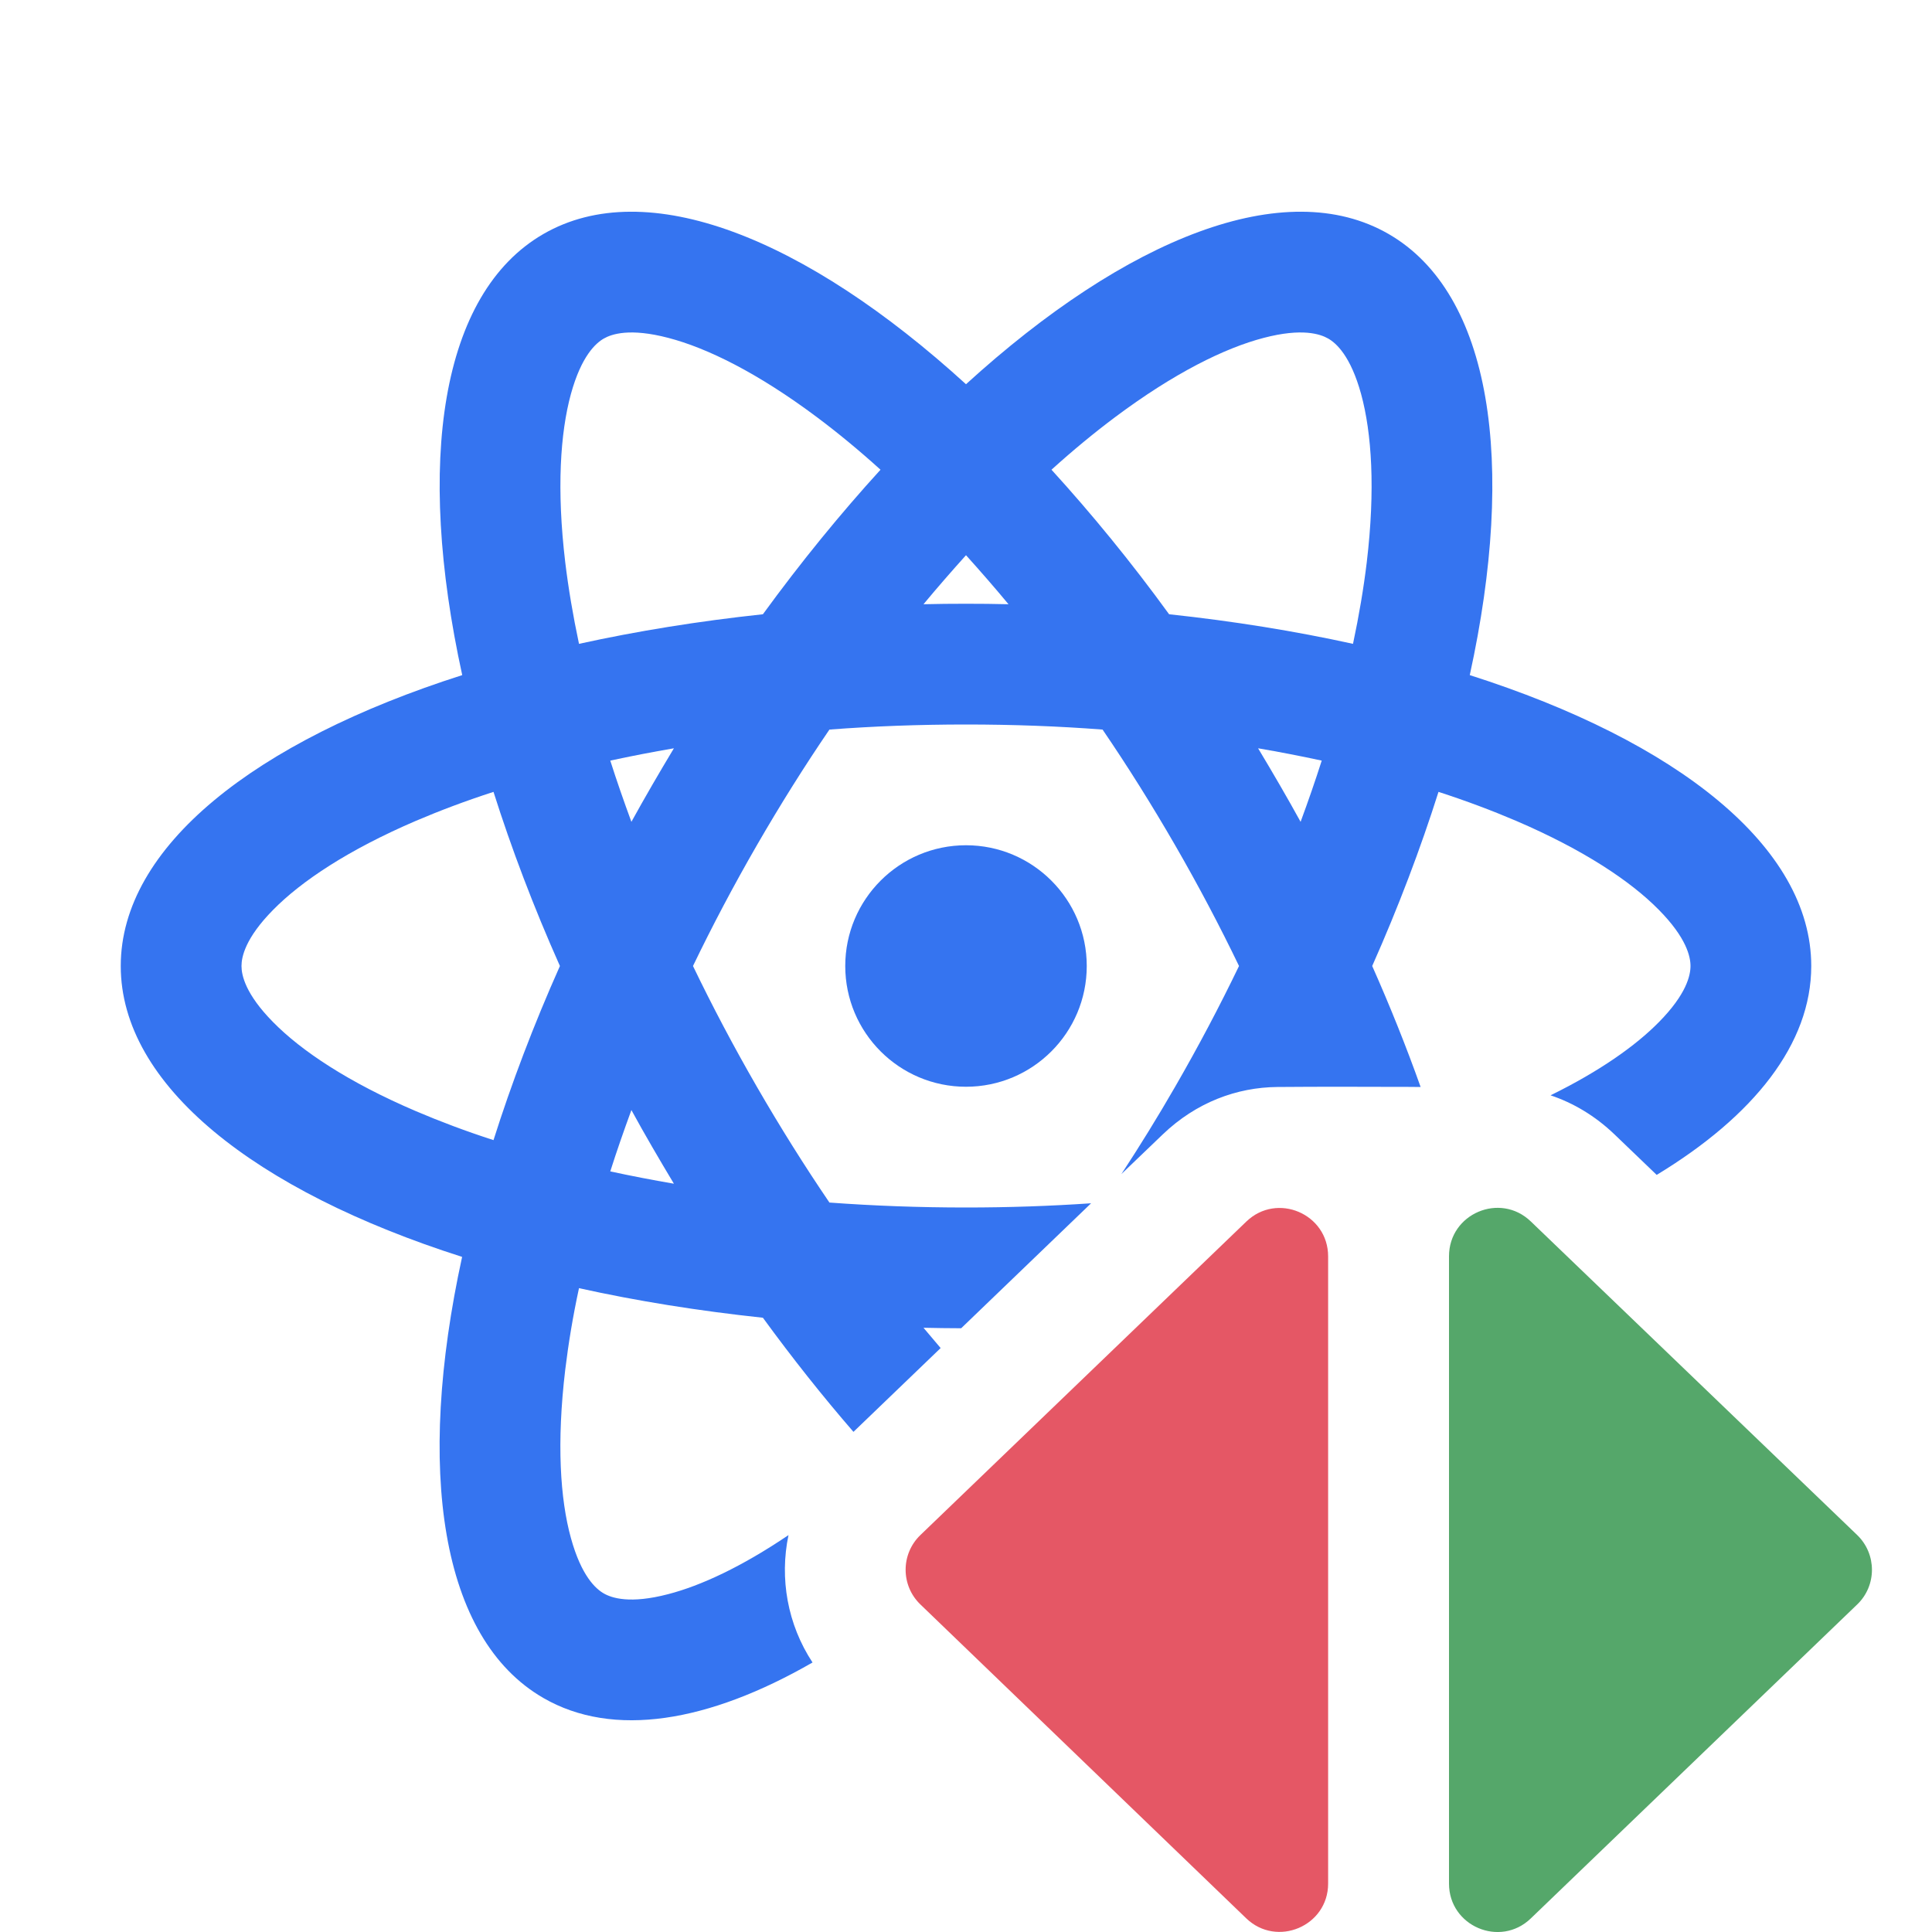
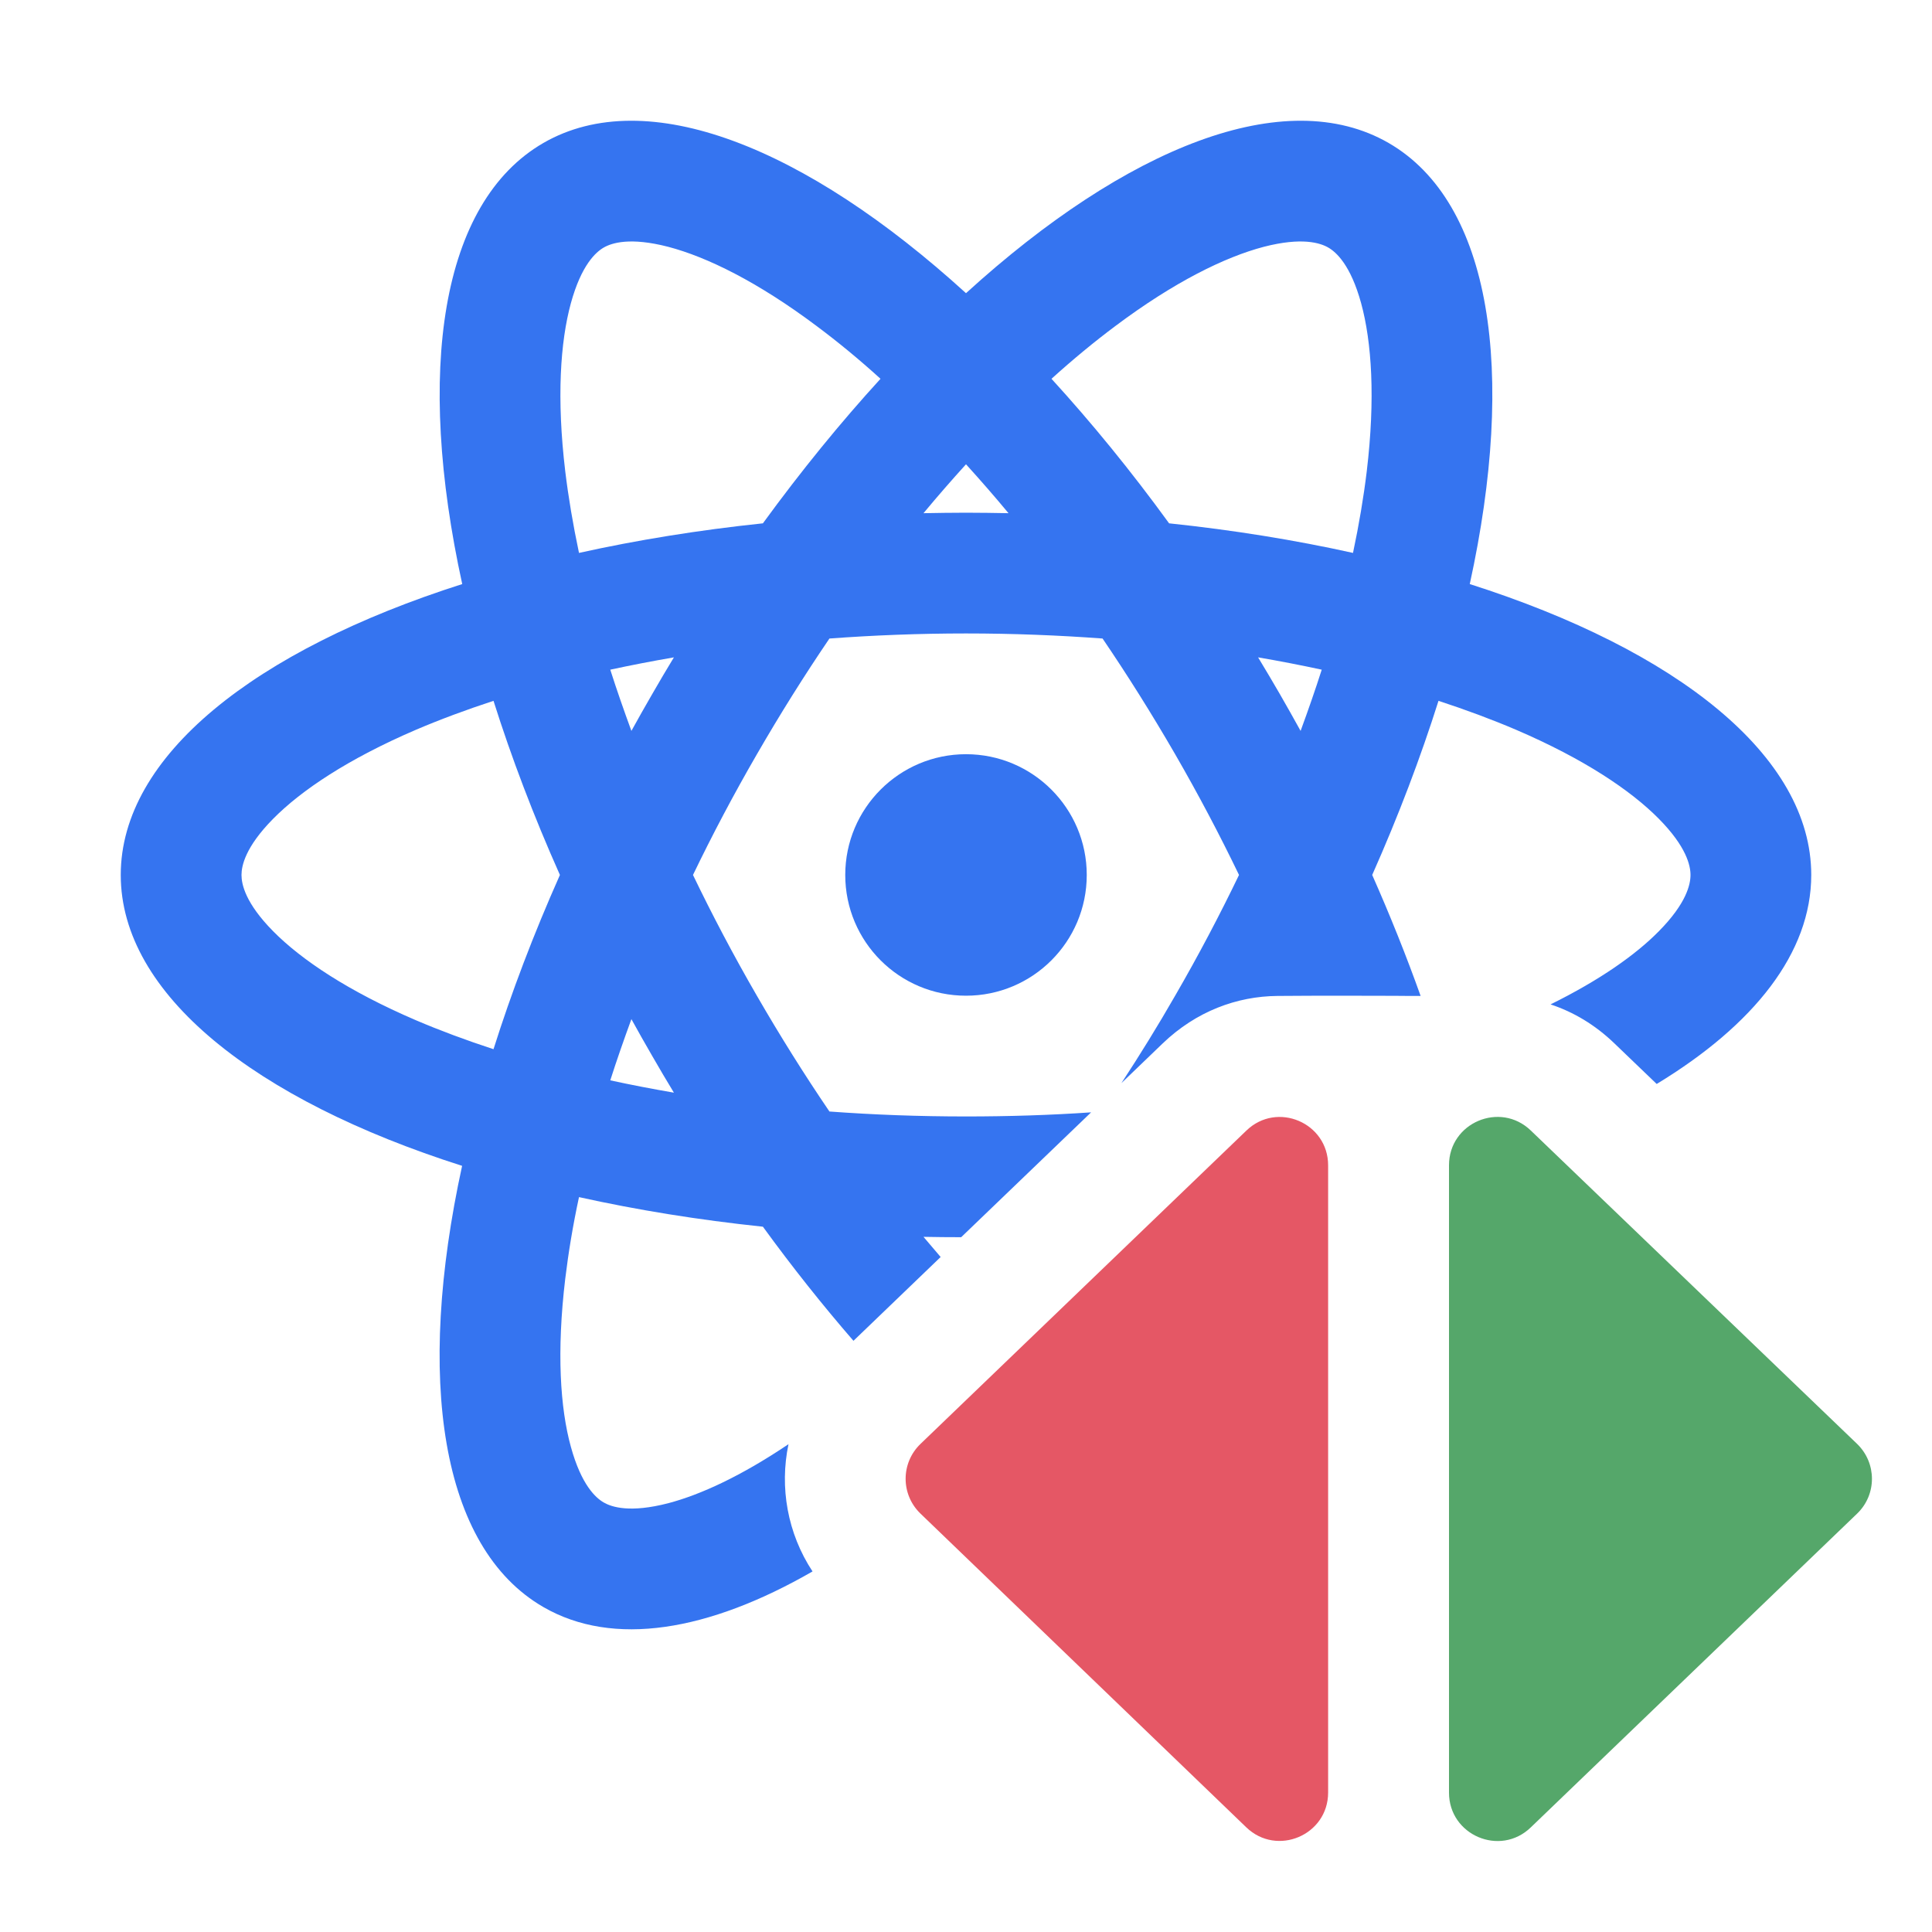
<svg xmlns="http://www.w3.org/2000/svg" width="16" height="16" viewBox="0 0 16 16" fill="none">
-   <path fill-rule="evenodd" clip-rule="evenodd" d="M15.38 12.712C15.543 12.869 15.544 13.131 15.38 13.288L12.677 15.888C12.423 16.132 12 15.952 12 15.599L12 10.404C12 10.051 12.423 9.871 12.677 10.115L15.38 12.712Z" fill="#55A76A" />
-   <path fill-rule="evenodd" clip-rule="evenodd" d="M7.623 13.288C7.459 13.131 7.459 12.869 7.623 12.712L10.322 10.116C10.576 9.872 10.999 10.052 10.999 10.405V15.599C10.999 15.951 10.575 16.131 10.321 15.887L7.623 13.288Z" fill="#E55765" />
-   <path fill-rule="evenodd" clip-rule="evenodd" d="M12.172 5.591C12.557 3.832 12.354 2.431 11.5 1.938C10.645 1.444 9.331 1.969 8 3.182C6.669 1.969 5.355 1.444 4.5 1.938C3.646 2.431 3.443 3.832 3.828 5.591C2.112 6.138 1 7.013 1 8C1 8.987 2.112 9.862 3.827 10.409C3.443 12.168 3.645 13.569 4.5 14.062C5.078 14.396 5.867 14.264 6.729 13.768C6.521 13.452 6.455 13.071 6.53 12.713C6.141 12.976 5.804 13.132 5.534 13.202C5.217 13.285 5.066 13.234 5 13.196C4.934 13.158 4.815 13.053 4.728 12.737C4.639 12.415 4.609 11.949 4.681 11.344C4.707 11.129 4.744 10.903 4.795 10.668C5.273 10.774 5.784 10.856 6.318 10.913C6.563 11.249 6.814 11.565 7.068 11.858L7.79 11.164C7.743 11.109 7.696 11.053 7.648 10.996C7.752 10.998 7.856 11 7.96 11L9.036 9.965C8.7 9.988 8.354 10 8 10C7.612 10 7.235 9.986 6.869 9.959C6.663 9.656 6.462 9.336 6.268 9C6.074 8.664 5.898 8.33 5.739 8C5.898 7.67 6.074 7.336 6.268 7C6.462 6.664 6.663 6.344 6.869 6.042C7.234 6.014 7.612 6 8 6C8.388 6 8.766 6.014 9.131 6.042C9.337 6.344 9.538 6.664 9.732 7C9.926 7.336 10.102 7.67 10.261 8C10.102 8.33 9.926 8.664 9.732 9C9.588 9.25 9.439 9.491 9.287 9.723L9.628 9.396C9.908 9.127 10.246 9.005 10.578 9.002C10.956 8.999 11.251 9 11.552 9.001C11.622 9.001 11.693 9.001 11.765 9.002C11.648 8.673 11.514 8.338 11.364 8C11.582 7.509 11.765 7.025 11.913 6.558C12.142 6.632 12.357 6.713 12.556 6.798C13.115 7.038 13.504 7.297 13.738 7.535C13.968 7.768 14 7.924 14 8C14 8.076 13.968 8.232 13.738 8.465C13.546 8.66 13.25 8.87 12.841 9.071C13.029 9.134 13.209 9.24 13.37 9.394L13.72 9.73C14.526 9.241 15 8.644 15 8C15 7.013 13.888 6.138 12.172 5.591ZM10.771 6.806C10.715 6.704 10.657 6.602 10.598 6.5C10.539 6.398 10.479 6.297 10.419 6.197C10.6 6.228 10.775 6.262 10.946 6.299C10.893 6.465 10.834 6.635 10.771 6.806ZM11.205 5.332C10.727 5.227 10.216 5.144 9.682 5.087C9.366 4.652 9.038 4.252 8.708 3.89C8.886 3.729 9.063 3.583 9.237 3.453C9.724 3.089 10.143 2.882 10.466 2.798C10.783 2.715 10.934 2.766 11 2.804C11.066 2.842 11.185 2.947 11.272 3.263C11.36 3.585 11.391 4.051 11.319 4.656C11.293 4.871 11.255 5.097 11.205 5.332ZM5.054 9.701C5.107 9.534 5.166 9.365 5.229 9.193C5.285 9.296 5.343 9.398 5.402 9.5C5.461 9.602 5.521 9.703 5.581 9.803C5.401 9.772 5.225 9.738 5.054 9.701ZM4.637 8C4.418 8.491 4.235 8.975 4.087 9.442C3.858 9.368 3.643 9.287 3.444 9.202C2.885 8.963 2.496 8.703 2.262 8.465C2.032 8.232 2 8.076 2 8C2 7.924 2.032 7.768 2.262 7.535C2.496 7.297 2.885 7.038 3.444 6.798C3.643 6.713 3.858 6.632 4.087 6.558C4.235 7.025 4.418 7.509 4.637 8ZM5.229 6.806C5.285 6.704 5.343 6.602 5.402 6.5C5.461 6.398 5.521 6.297 5.581 6.197C5.401 6.228 5.225 6.262 5.054 6.299C5.107 6.465 5.166 6.635 5.229 6.806ZM7.648 5.004C7.765 5.001 7.882 5 8 5C8.118 5 8.235 5.001 8.352 5.004C8.235 4.863 8.117 4.728 8 4.598C7.883 4.728 7.765 4.863 7.648 5.004ZM7.292 3.89C6.962 4.252 6.635 4.652 6.318 5.087C5.784 5.144 5.273 5.227 4.795 5.332C4.745 5.097 4.707 4.871 4.681 4.656C4.609 4.051 4.64 3.585 4.728 3.263C4.815 2.947 4.934 2.842 5 2.804C5.066 2.766 5.217 2.715 5.534 2.798C5.857 2.882 6.276 3.089 6.763 3.453C6.937 3.583 7.114 3.729 7.292 3.89Z" fill="#3574F0" />
-   <path d="M9 8C9 8.552 8.552 9 8 9C7.448 9 7 8.552 7 8C7 7.448 7.448 7 8 7C8.552 7 9 7.448 9 8Z" fill="#3574F0" />
+   <path fill-rule="evenodd" clip-rule="evenodd" d="M15.38 11.958C15.543 12.116 15.544 12.377 15.38 12.535L12.677 15.134C12.423 15.379 12 15.198 12 14.846V9.65C12 9.298 12.423 9.118 12.677 9.362L15.38 11.958Z" fill="#55A76A" />
+   <path fill-rule="evenodd" clip-rule="evenodd" d="M7.623 12.535C7.459 12.377 7.459 12.116 7.623 11.958L10.322 9.363C10.576 9.118 10.999 9.298 10.999 9.651V14.845C10.999 15.198 10.575 15.378 10.321 15.133L7.623 12.535Z" fill="#E55765" />
+   <path fill-rule="evenodd" clip-rule="evenodd" d="M12.172 4.837C12.557 3.078 12.354 1.678 11.5 1.184C10.645 0.691 9.331 1.216 8 2.428C6.669 1.216 5.355 0.691 4.5 1.184C3.646 1.678 3.443 3.078 3.828 4.837C2.112 5.384 1 6.26 1 7.246C1 8.233 2.112 9.109 3.827 9.655C3.443 11.415 3.645 12.815 4.5 13.309C5.078 13.643 5.867 13.51 6.729 13.014C6.521 12.698 6.455 12.317 6.53 11.96C6.141 12.222 5.804 12.378 5.534 12.449C5.217 12.531 5.066 12.481 5 12.443C4.934 12.405 4.815 12.299 4.728 11.983C4.639 11.662 4.609 11.195 4.681 10.591C4.707 10.376 4.744 10.15 4.795 9.914C5.273 10.02 5.784 10.103 6.318 10.159C6.563 10.496 6.814 10.811 7.068 11.104L7.79 10.41C7.743 10.355 7.696 10.3 7.648 10.243C7.752 10.245 7.856 10.246 7.96 10.246L9.036 9.212C8.7 9.235 8.354 9.246 8 9.246C7.612 9.246 7.235 9.232 6.869 9.205C6.663 8.902 6.462 8.582 6.268 8.246C6.074 7.911 5.898 7.576 5.739 7.246C5.898 6.916 6.074 6.582 6.268 6.247C6.462 5.911 6.663 5.591 6.869 5.288C7.234 5.261 7.612 5.246 8 5.246C8.388 5.246 8.766 5.261 9.131 5.288C9.337 5.591 9.538 5.911 9.732 6.246C9.926 6.582 10.102 6.916 10.261 7.246C10.102 7.576 9.926 7.911 9.732 8.246C9.588 8.497 9.439 8.738 9.287 8.97L9.628 8.642C9.908 8.373 10.246 8.251 10.578 8.248C10.956 8.245 11.251 8.246 11.552 8.247C11.622 8.248 11.693 8.248 11.765 8.248C11.648 7.92 11.514 7.585 11.364 7.246C11.582 6.755 11.765 6.272 11.913 5.804C12.142 5.879 12.357 5.959 12.556 6.044C13.115 6.284 13.504 6.544 13.738 6.781C13.968 7.014 14 7.17 14 7.246C14 7.323 13.968 7.479 13.738 7.712C13.546 7.907 13.25 8.116 12.841 8.318C13.029 8.38 13.209 8.486 13.37 8.641L13.72 8.977C14.526 8.488 15 7.891 15 7.246C15 6.26 13.888 5.384 12.172 4.837ZM10.771 6.053C10.715 5.951 10.657 5.849 10.598 5.746C10.539 5.644 10.479 5.543 10.419 5.444C10.6 5.475 10.775 5.509 10.946 5.546C10.893 5.712 10.834 5.881 10.771 6.053ZM11.205 4.579C10.727 4.473 10.216 4.39 9.682 4.334C9.366 3.899 9.038 3.498 8.708 3.137C8.886 2.976 9.063 2.83 9.237 2.7C9.724 2.335 10.143 2.129 10.466 2.044C10.783 1.962 10.934 2.012 11 2.05C11.066 2.088 11.185 2.194 11.272 2.51C11.36 2.831 11.391 3.298 11.319 3.902C11.293 4.117 11.255 4.343 11.205 4.579ZM5.054 8.947C5.107 8.781 5.166 8.612 5.229 8.44C5.285 8.542 5.343 8.644 5.402 8.746C5.461 8.849 5.521 8.95 5.581 9.049C5.401 9.018 5.225 8.984 5.054 8.947ZM4.637 7.246C4.418 7.738 4.235 8.221 4.087 8.689C3.858 8.614 3.643 8.534 3.444 8.449C2.885 8.209 2.496 7.949 2.262 7.712C2.032 7.479 2 7.323 2 7.246C2 7.17 2.032 7.014 2.262 6.781C2.496 6.544 2.885 6.284 3.444 6.044C3.643 5.959 3.858 5.879 4.087 5.804C4.235 6.272 4.418 6.755 4.637 7.246ZM5.229 6.053C5.285 5.951 5.343 5.849 5.402 5.747C5.461 5.644 5.521 5.543 5.581 5.444C5.401 5.475 5.225 5.509 5.054 5.546C5.107 5.712 5.166 5.881 5.229 6.053ZM7.648 4.25C7.765 4.248 7.882 4.246 8 4.246C8.118 4.246 8.235 4.248 8.352 4.25C8.235 4.109 8.117 3.974 8 3.845C7.883 3.974 7.765 4.109 7.648 4.25ZM7.292 3.137C6.962 3.498 6.635 3.899 6.318 4.334C5.784 4.39 5.273 4.473 4.795 4.579C4.745 4.343 4.707 4.117 4.681 3.902C4.609 3.298 4.64 2.831 4.728 2.51C4.815 2.194 4.934 2.088 5 2.05C5.066 2.012 5.217 1.962 5.534 2.044C5.857 2.129 6.276 2.335 6.763 2.7C6.937 2.83 7.114 2.975 7.292 3.137Z" fill="#3574F0" />
+   <path d="M9 7.246C9 7.799 8.552 8.246 8 8.246C7.448 8.246 7 7.799 7 7.246C7 6.694 7.448 6.246 8 6.246C8.552 6.246 9 6.694 9 7.246Z" fill="#3574F0" />
</svg>
